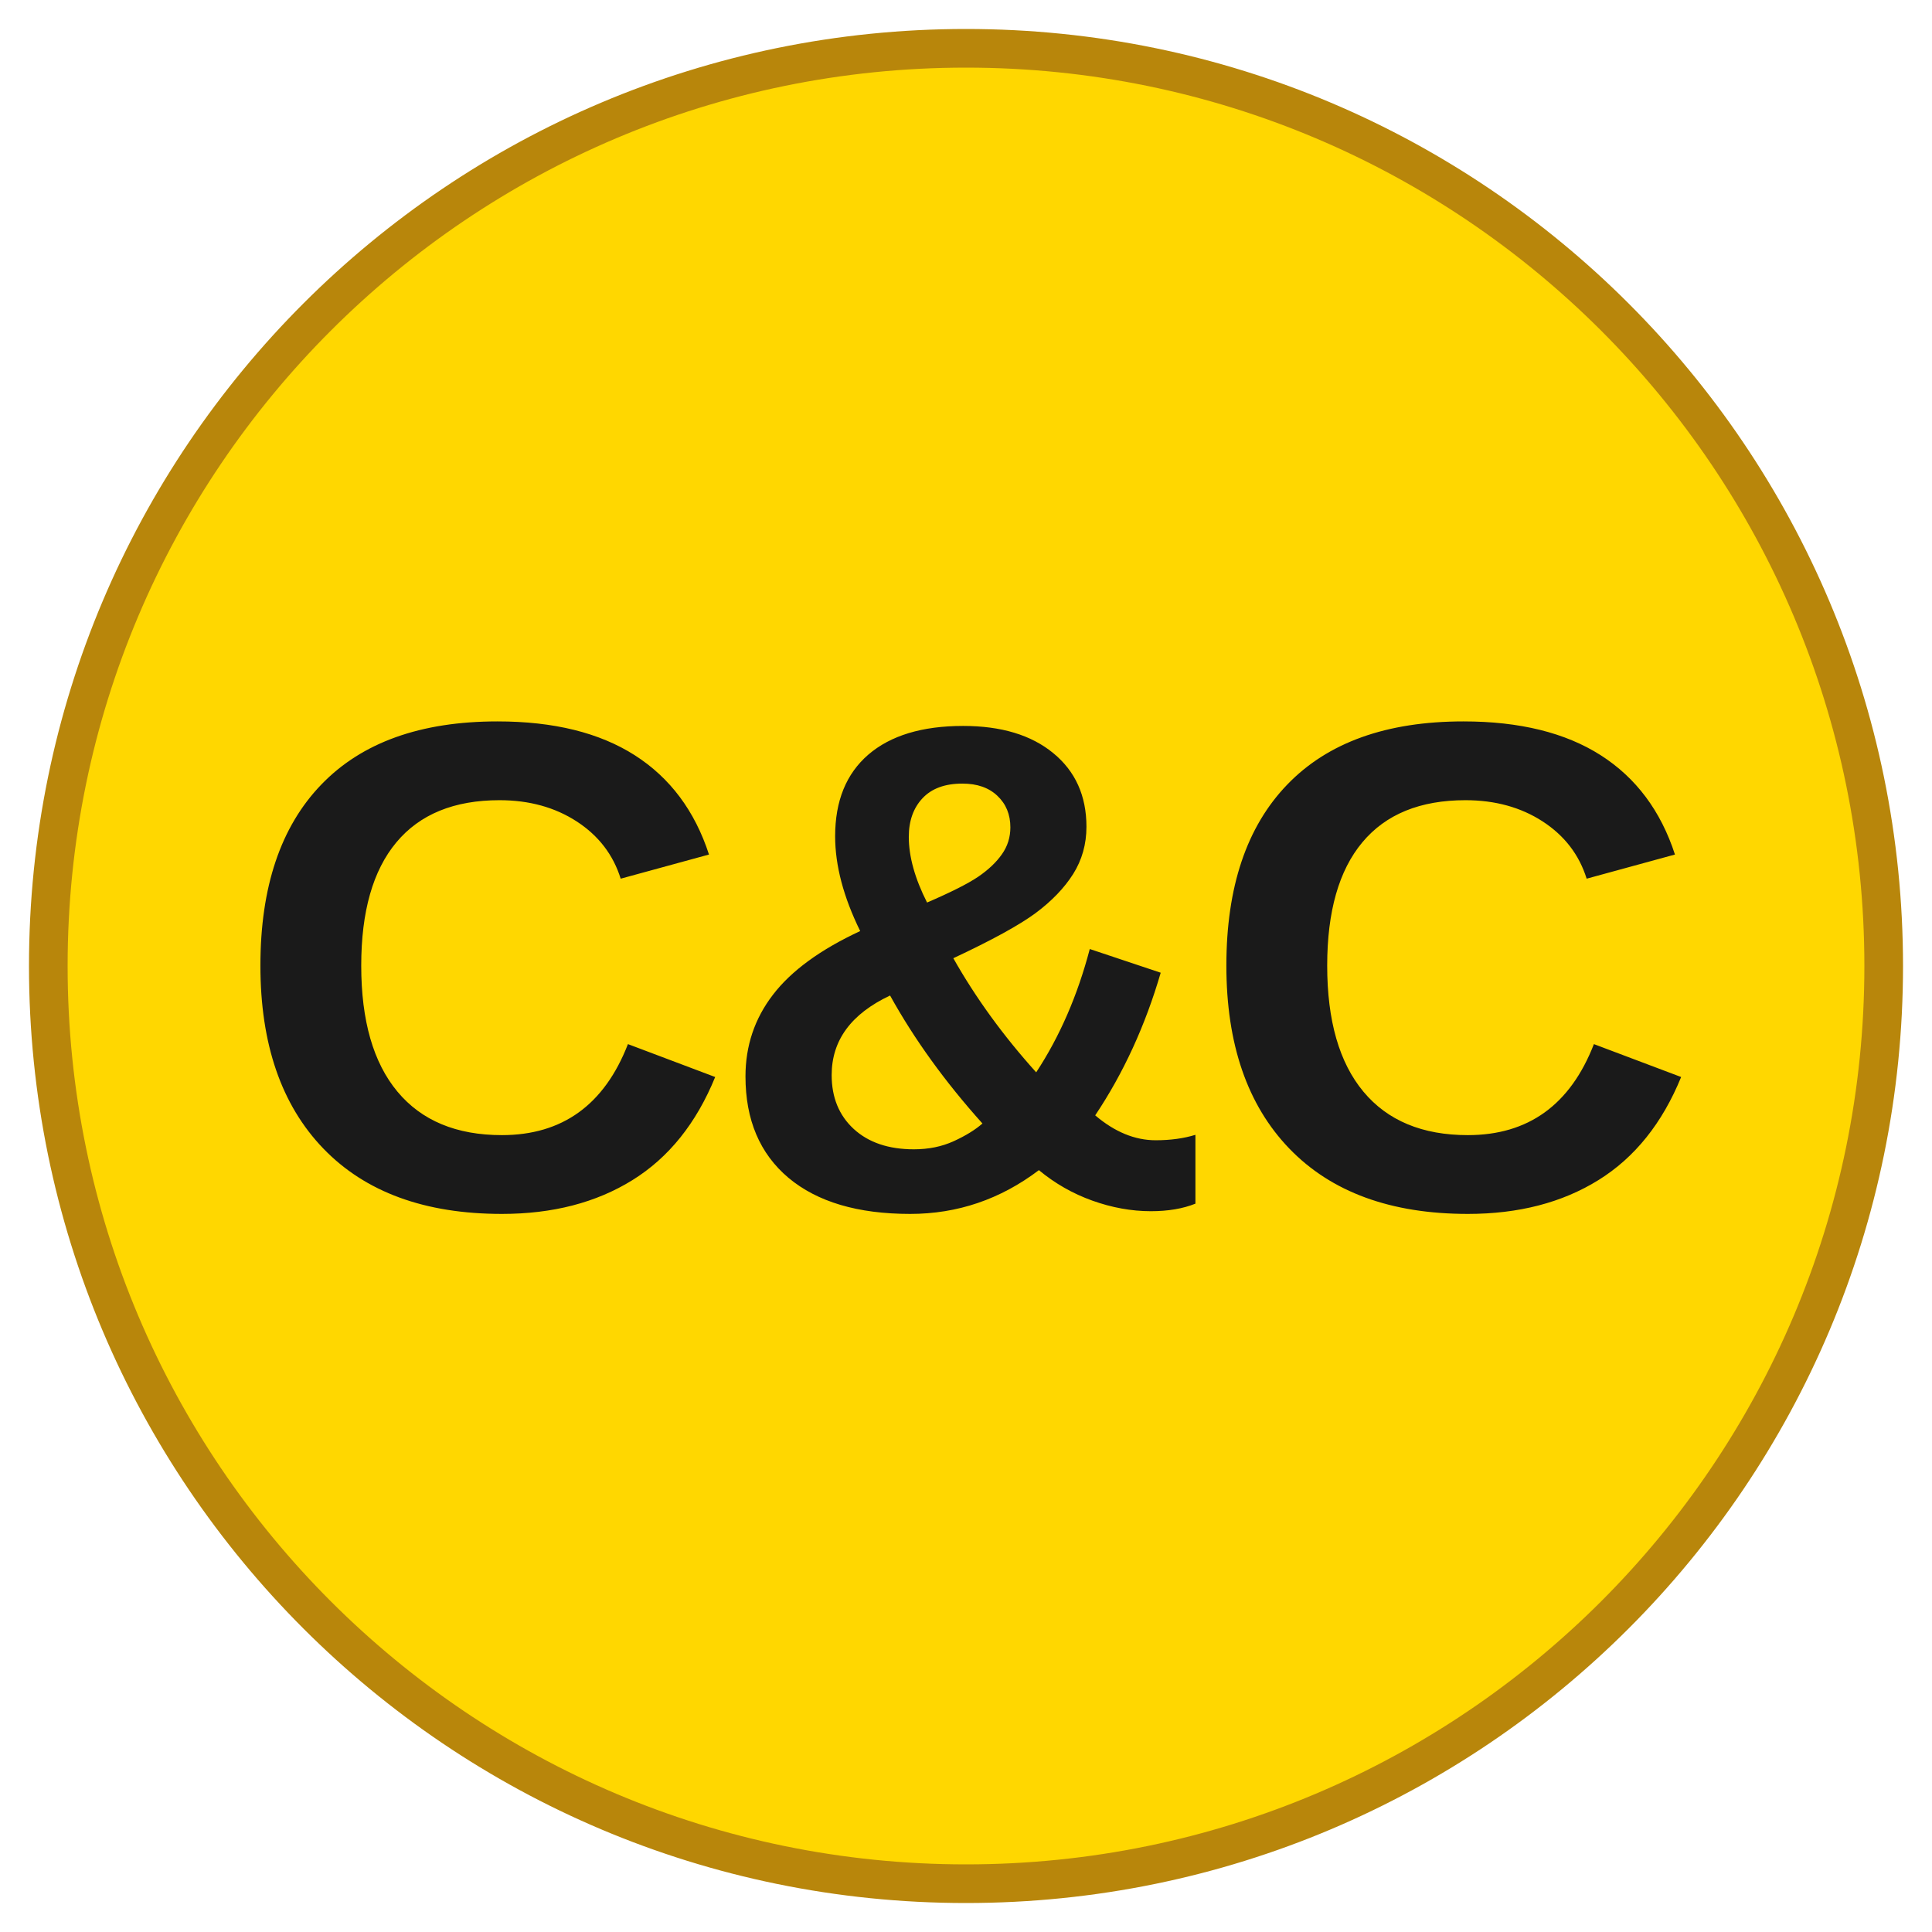
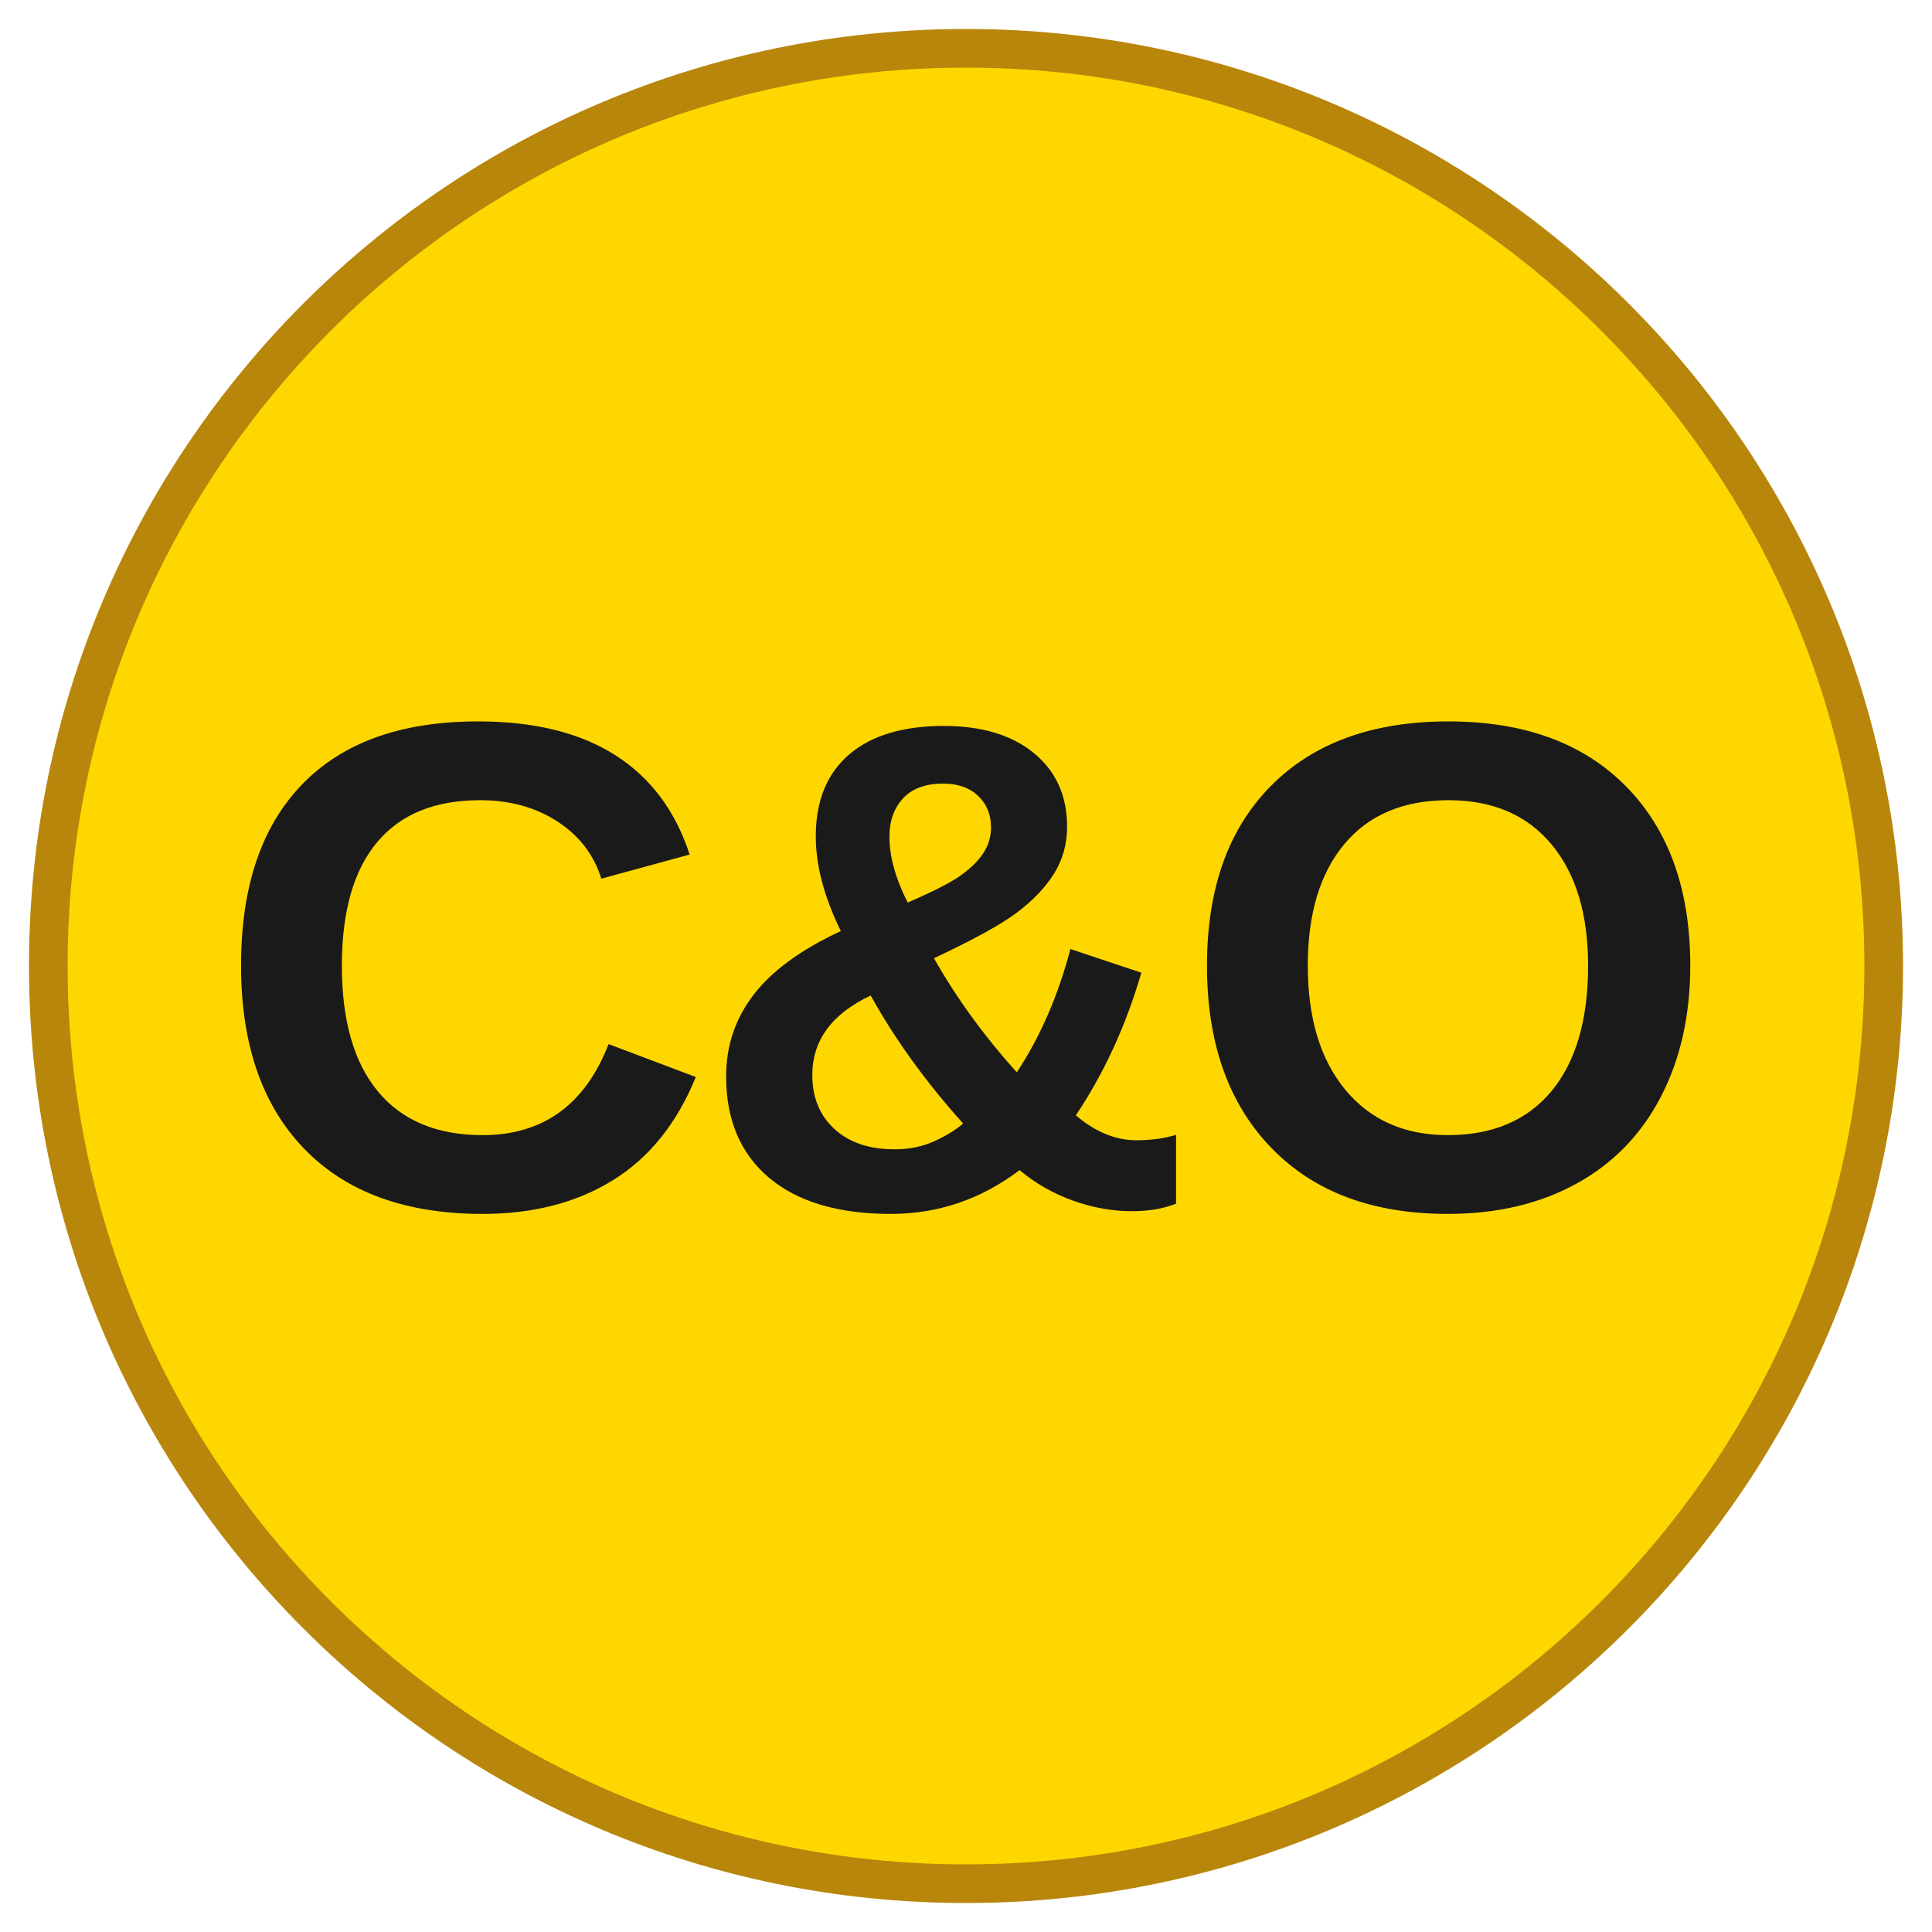
<svg xmlns="http://www.w3.org/2000/svg" viewBox="0 0 200 200" width="200" height="200">
  <circle cx="100" cy="100" r="95" fill="#FFD700" stroke="#B8860B" stroke-width="4" />
-   <text x="100" y="100" font-family="Arial Black, Arial, sans-serif" font-size="72" font-weight="900" fill="#1A1A1A" text-anchor="middle" dominant-baseline="central" letter-spacing="-2">C&amp;C</text>
+   <text x="100" y="100" font-family="Arial Black, Arial, sans-serif" font-size="72" font-weight="900" fill="#1A1A1A" text-anchor="middle" dominant-baseline="central" letter-spacing="-2">C&amp;O</text>
</svg>
